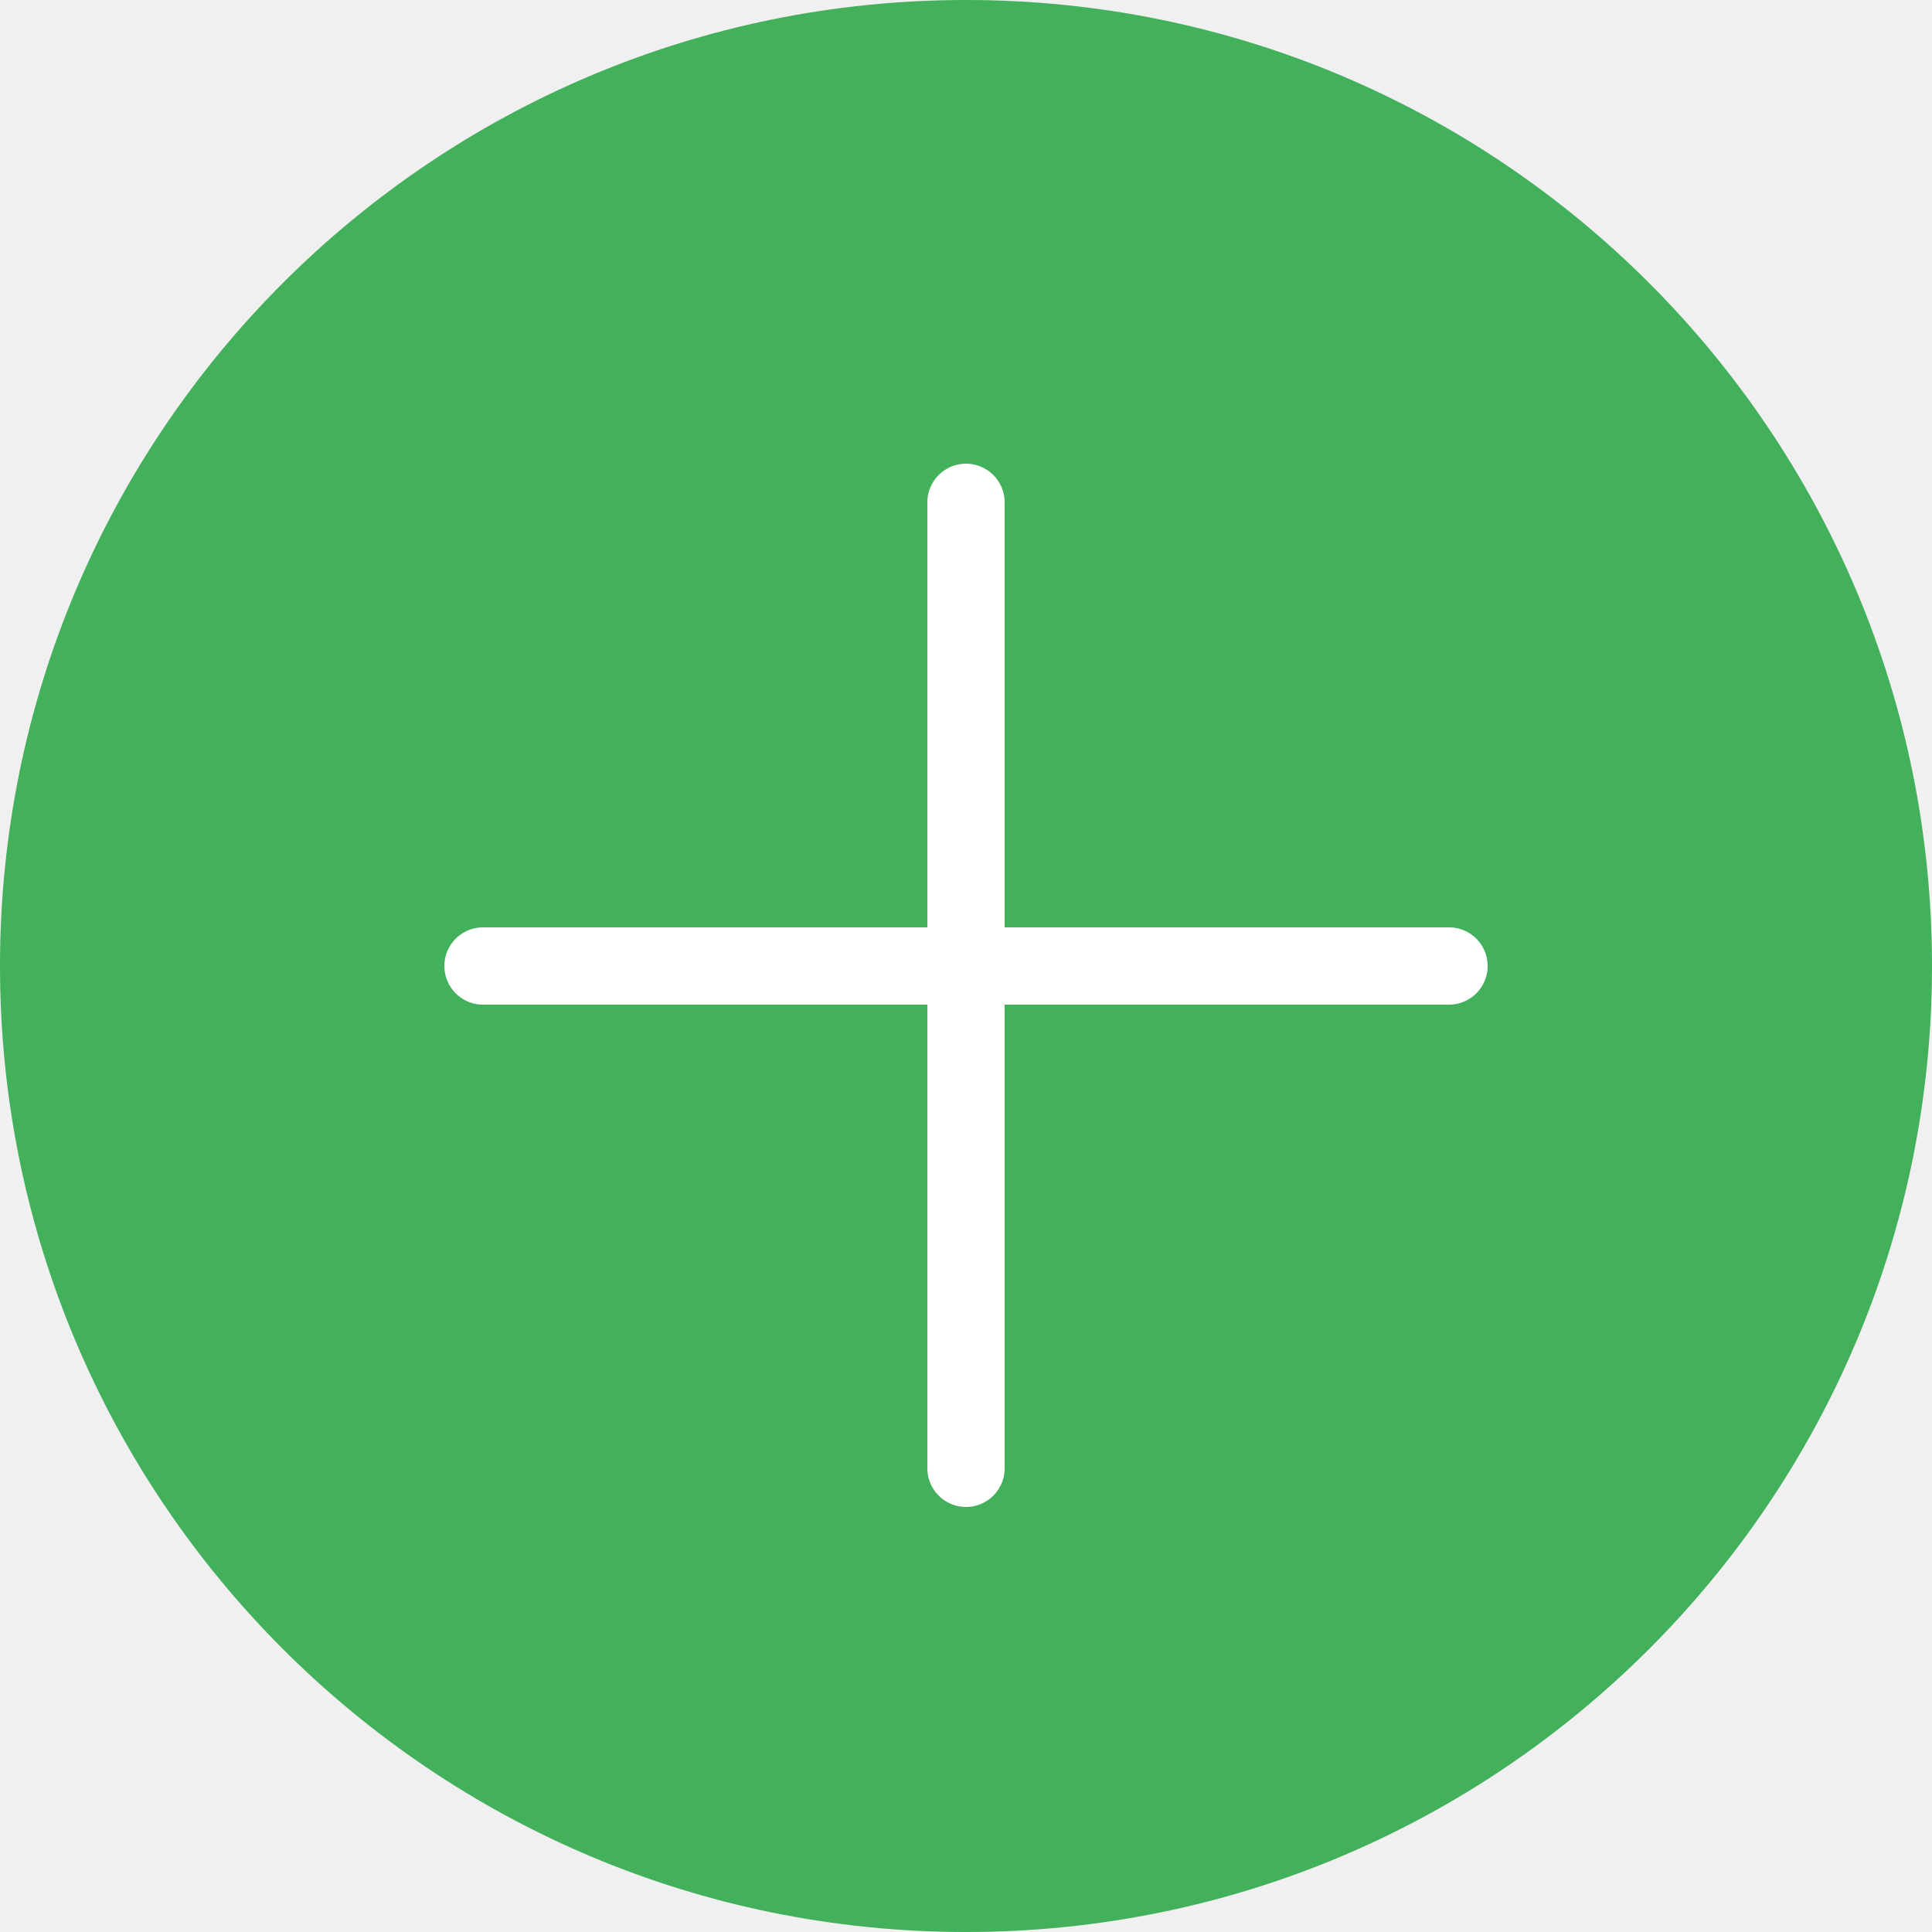
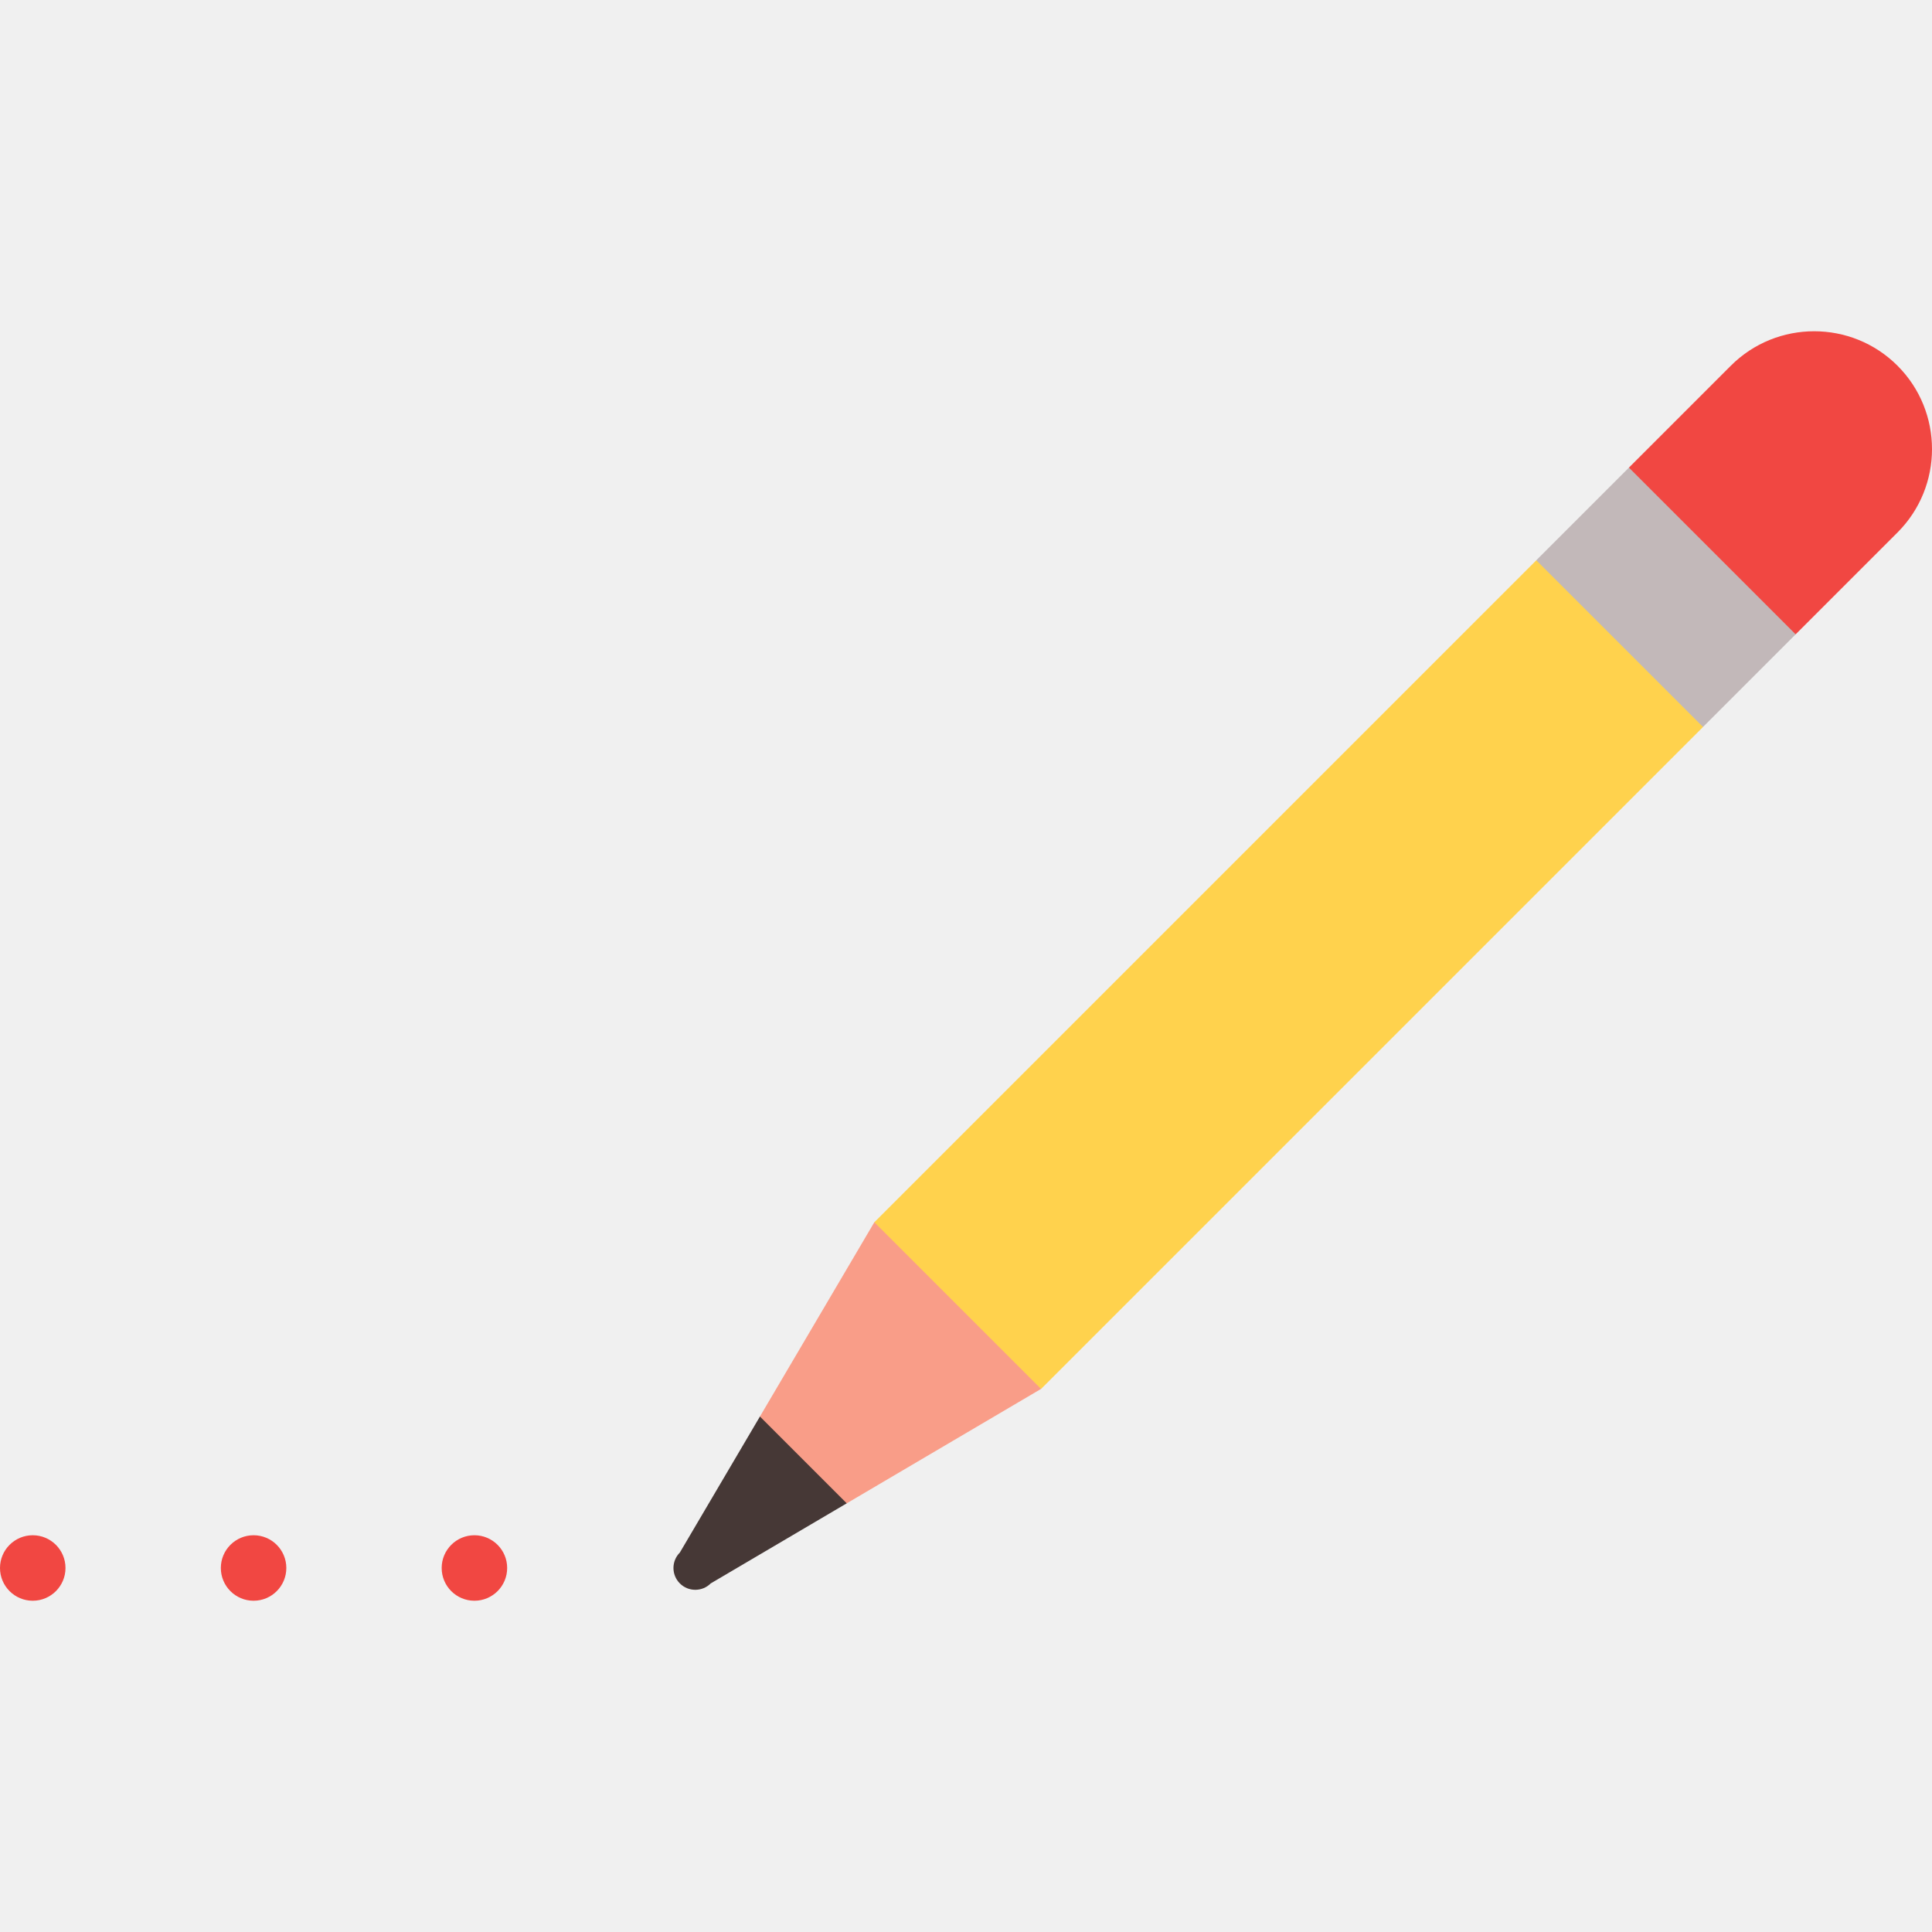
- <svg xmlns="http://www.w3.org/2000/svg" version="1.1" id="Capa_1" x="0px" y="0px" viewBox="0 0 50 50" style="enable-background:new 0 0 50 50;" xml:space="preserve">
-   <circle style="fill:#43B05C;" cx="25" cy="25" r="25" />
-   <line style="fill:none;stroke:#FFFFFF;stroke-width:2;stroke-linecap:round;stroke-linejoin:round;stroke-miterlimit:10;" x1="25" y1="13" x2="25" y2="38" />
-   <line style="fill:none;stroke:#FFFFFF;stroke-width:2;stroke-linecap:round;stroke-linejoin:round;stroke-miterlimit:10;" x1="37.5" y1="25" x2="12.5" y2="25" />
+ <svg xmlns="http://www.w3.org/2000/svg" version="1.1" id="Layer_1" x="0px" y="0px" viewBox="0 0 512 512" style="enable-background:new 0 0 512 512;" xml:space="preserve">
+   <polygon style="fill:#C2B8B9;" points="475.865,168.105 470.138,129.651 431.684,123.923 407.139,148.469 412.866,186.923   451.32,192.649 " />
+   <path style="fill:#463836;" d="M180.167,411.439c-2.259,2.259-2.259,5.923,0,8.182c2.26,2.26,5.923,2.259,8.182,0l36.047-21.224  l4.861-27.866l-27.866,4.861L180.167,411.439z" />
+   <polygon style="fill:#F99D88;" points="231.712,323.896 201.391,375.392 224.396,398.397 275.892,368.076 270.166,329.622 " />
+   <path style="fill:#F14742;" d="M502.864,141.104c12.18-12.18,12.182-32,0-44.181c-12.182-12.182-32.001-12.18-44.181,0l-27,27  l44.181,44.181L502.864,141.104z" />
+   <rect x="217.469" y="227.043" transform="matrix(-0.7071 0.7071 -0.7071 -0.7071 765.6285 199.433)" style="fill:#FFD24D;" width="248.083" height="62.481" />
+   <g>
+     <circle style="fill:#F14742;" cx="125.726" cy="415.534" r="8.678" />
+     <circle style="fill:#F14742;" cx="67.202" cy="415.534" r="8.678" />
+     <circle style="fill:#F14742;" cx="8.678" cy="415.534" r="8.678" />
+   </g>
  <g>
</g>
  <g>
</g>
  <g>
</g>
  <g>
</g>
  <g>
</g>
  <g>
</g>
  <g>
</g>
  <g>
</g>
  <g>
</g>
  <g>
</g>
  <g>
</g>
  <g>
</g>
  <g>
</g>
  <g>
</g>
  <g>
</g>
</svg>
